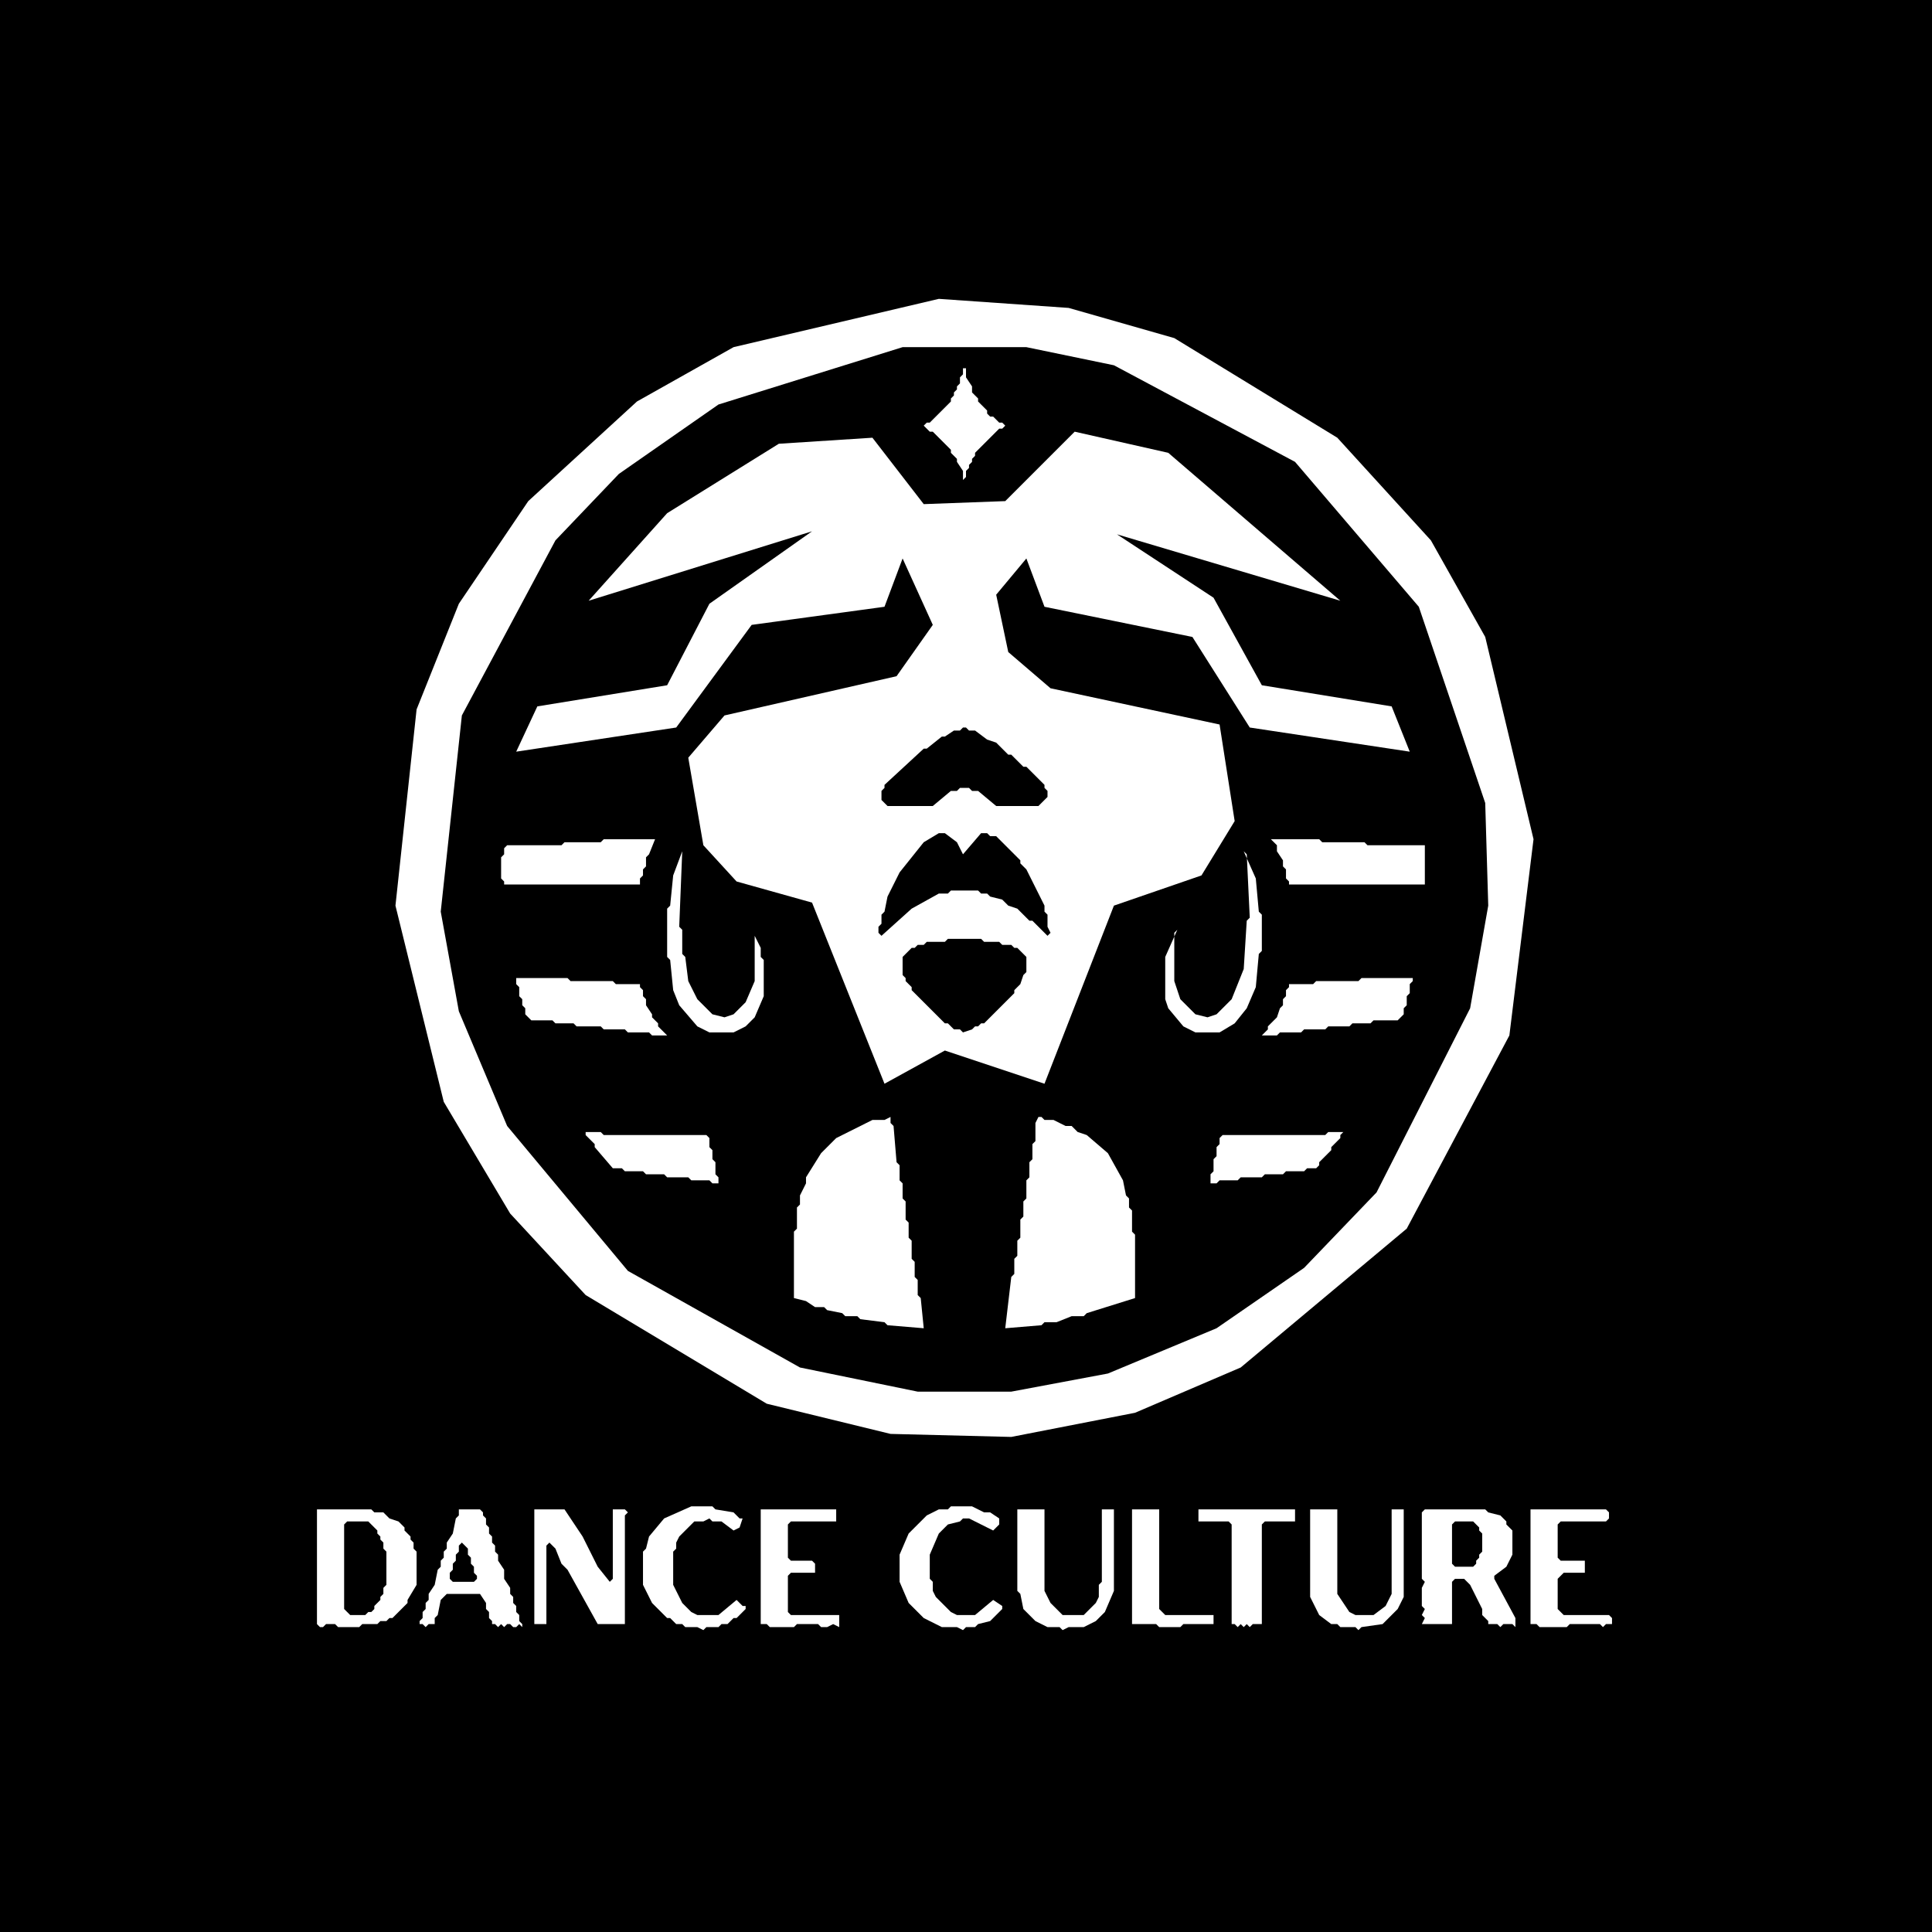
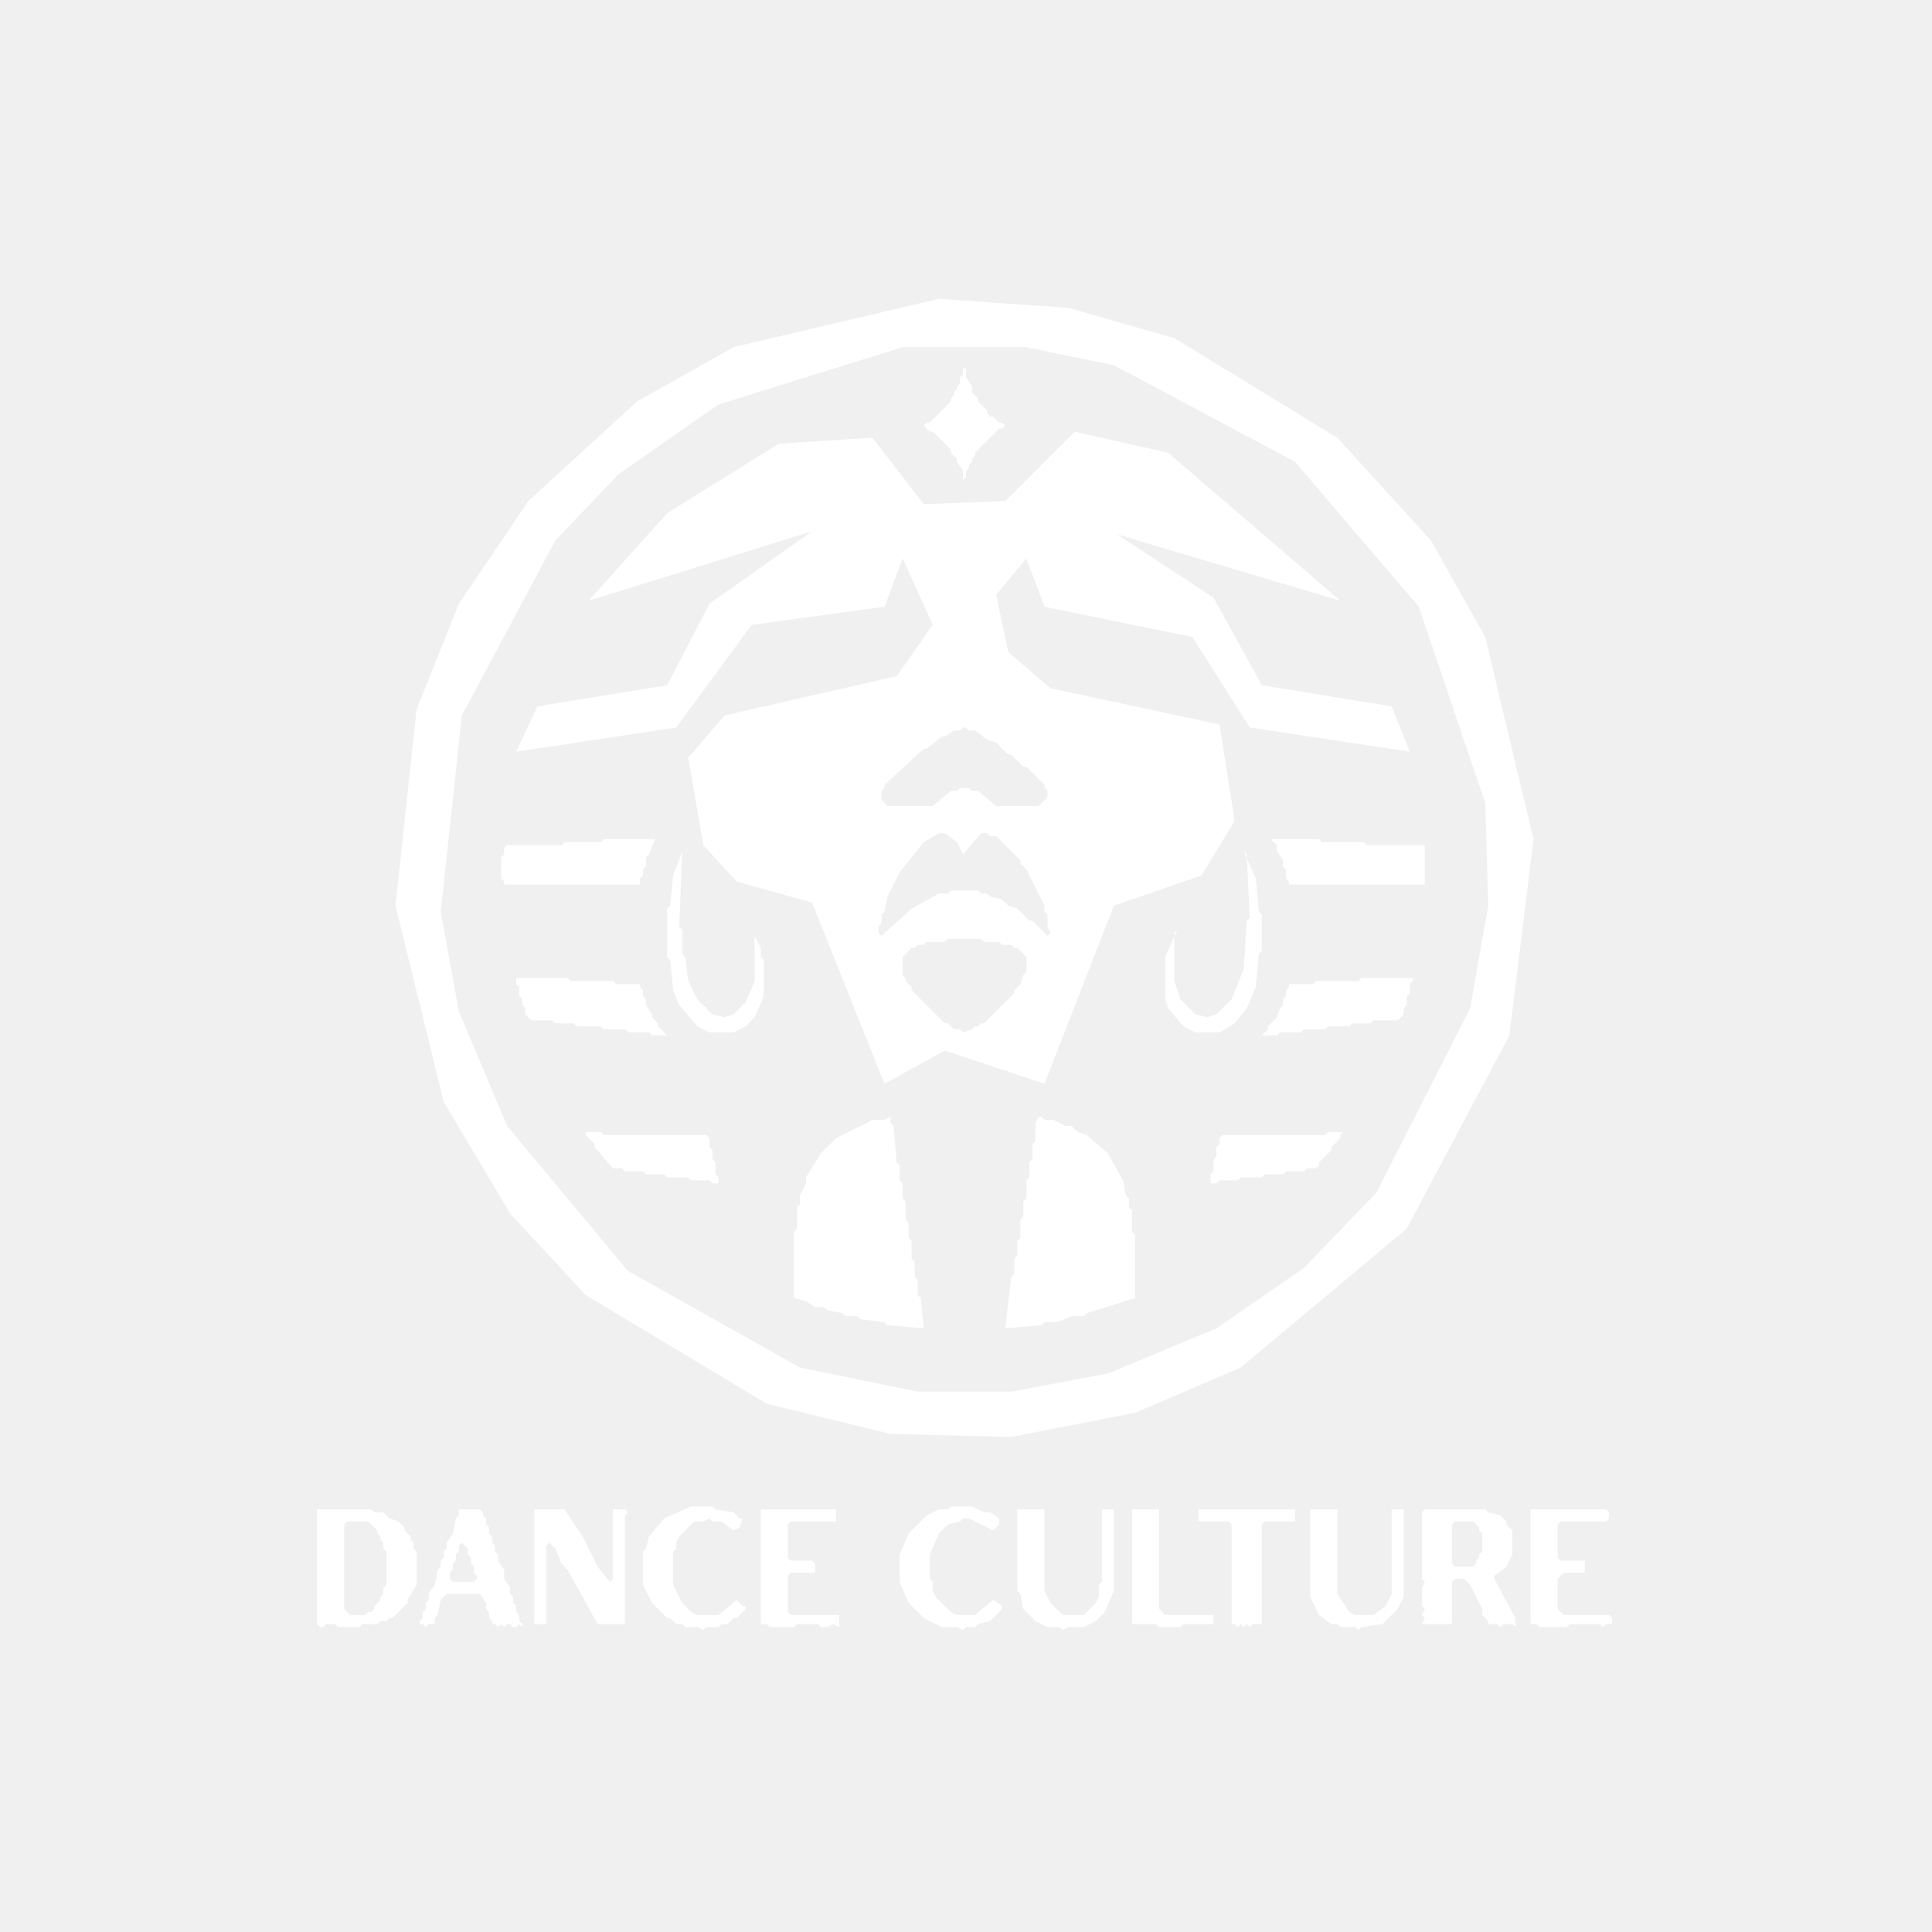
<svg xmlns="http://www.w3.org/2000/svg" viewBox="0 0 640 640" role="img" aria-label="Dance Culture logo">
-   <rect width="640" height="640" fill="#000" />
  <path d="M 153 511 L 155 513 L 155 515 L 156 516 L 156 518 L 157 519 L 157 521 L 158 522 L 158 523 L 157 524 L 150 524 L 149 523 L 149 521 L 150 520 L 150 518 L 151 517 L 151 515 L 152 514 L 152 512 Z M 482 504 L 488 504 L 490 506 L 490 507 L 491 508 L 491 514 L 490 515 L 490 516 L 489 517 L 489 518 L 488 519 L 482 519 L 481 518 L 481 505 Z M 115 504 L 122 504 L 125 507 L 125 508 L 126 509 L 126 510 L 127 511 L 127 513 L 128 514 L 128 525 L 127 526 L 127 528 L 126 529 L 126 530 L 124 532 L 124 533 L 123 534 L 122 534 L 121 535 L 116 535 L 114 533 L 114 505 Z M 507 500 L 507 538 L 509 538 L 510 539 L 519 539 L 520 538 L 530 538 L 531 539 L 532 538 L 534 538 L 534 536 L 533 535 L 518 535 L 516 533 L 516 523 L 518 521 L 525 521 L 525 517 L 517 517 L 516 516 L 516 505 L 517 504 L 532 504 L 533 503 L 533 501 L 532 500 Z M 472 500 L 471 501 L 471 523 L 472 524 L 471 526 L 471 532 L 472 533 L 471 535 L 472 536 L 471 538 L 481 538 L 481 524 L 482 523 L 485 523 L 487 525 L 491 533 L 491 535 L 493 537 L 493 538 L 496 538 L 497 539 L 498 538 L 501 538 L 502 539 L 502 536 L 495 523 L 495 522 L 499 519 L 501 515 L 501 507 L 499 505 L 499 504 L 497 502 L 493 501 L 492 500 Z M 434 500 L 434 529 L 437 535 L 441 538 L 443 538 L 444 539 L 449 539 L 450 540 L 451 539 L 458 538 L 463 533 L 465 529 L 465 500 L 461 500 L 461 528 L 459 532 L 455 535 L 449 535 L 447 534 L 443 528 L 443 500 Z M 397 500 L 397 504 L 407 504 L 408 505 L 408 538 L 409 538 L 410 539 L 411 538 L 412 539 L 413 538 L 414 539 L 415 538 L 418 538 L 418 505 L 419 504 L 429 504 L 429 500 Z M 375 500 L 375 538 L 383 538 L 384 539 L 391 539 L 392 538 L 402 538 L 402 535 L 386 535 L 384 533 L 384 500 Z M 337 500 L 337 527 L 338 528 L 339 533 L 343 537 L 347 539 L 351 539 L 352 540 L 354 539 L 359 539 L 363 537 L 366 534 L 369 527 L 369 500 L 365 500 L 365 524 L 364 525 L 364 529 L 363 531 L 359 535 L 352 535 L 348 531 L 346 527 L 346 500 Z M 252 500 L 252 538 L 254 538 L 255 539 L 263 539 L 264 538 L 271 538 L 272 539 L 274 539 L 276 538 L 278 539 L 278 535 L 262 535 L 261 534 L 261 522 L 262 521 L 270 521 L 270 518 L 269 517 L 262 517 L 261 516 L 261 505 L 262 504 L 277 504 L 277 500 Z M 177 500 L 177 538 L 181 538 L 181 512 L 182 511 L 184 513 L 186 518 L 188 520 L 198 538 L 207 538 L 207 502 L 208 501 L 207 500 L 203 500 L 203 523 L 202 524 L 198 519 L 193 509 L 187 500 Z M 152 500 L 152 502 L 151 503 L 150 508 L 148 511 L 148 513 L 147 514 L 147 516 L 146 517 L 146 519 L 145 520 L 144 525 L 142 528 L 142 530 L 141 531 L 141 533 L 140 534 L 140 536 L 139 537 L 139 538 L 140 538 L 141 539 L 142 538 L 144 538 L 144 536 L 145 535 L 146 530 L 148 528 L 159 528 L 161 531 L 161 533 L 162 534 L 162 536 L 163 537 L 163 538 L 164 538 L 165 539 L 166 538 L 167 539 L 168 538 L 169 538 L 170 539 L 171 539 L 172 538 L 173 539 L 173 538 L 172 537 L 172 535 L 171 534 L 171 532 L 170 531 L 170 529 L 169 528 L 169 526 L 167 523 L 167 520 L 165 517 L 165 515 L 164 514 L 164 512 L 163 511 L 163 509 L 162 508 L 162 506 L 161 505 L 161 503 L 160 502 L 160 501 L 159 500 Z M 105 500 L 105 538 L 106 539 L 107 539 L 108 538 L 111 538 L 112 539 L 119 539 L 120 538 L 125 538 L 126 537 L 128 537 L 129 536 L 130 536 L 135 531 L 135 530 L 138 525 L 138 514 L 137 513 L 137 511 L 136 510 L 136 509 L 134 507 L 134 506 L 132 504 L 129 503 L 127 501 L 124 501 L 123 500 Z M 315 499 L 314 500 L 311 500 L 307 502 L 301 508 L 298 515 L 298 524 L 301 531 L 306 536 L 312 539 L 317 539 L 319 540 L 320 539 L 323 539 L 324 538 L 328 537 L 332 533 L 332 532 L 329 530 L 323 535 L 317 535 L 315 534 L 310 529 L 309 527 L 309 524 L 308 523 L 308 515 L 311 508 L 314 505 L 318 504 L 319 503 L 321 503 L 329 507 L 331 505 L 331 503 L 328 501 L 326 501 L 322 499 Z M 229 499 L 220 503 L 215 509 L 214 513 L 213 514 L 213 525 L 216 531 L 221 536 L 222 536 L 224 538 L 226 538 L 227 539 L 231 539 L 233 540 L 234 539 L 238 539 L 239 538 L 241 538 L 243 536 L 244 536 L 247 533 L 247 532 L 246 532 L 244 530 L 238 535 L 231 535 L 229 534 L 226 531 L 223 525 L 223 514 L 224 513 L 224 511 L 225 509 L 230 504 L 233 504 L 235 503 L 236 504 L 239 504 L 243 507 L 245 506 L 246 503 L 245 503 L 243 501 L 237 500 L 236 499 Z M 445 375 L 440 375 L 439 376 L 405 376 L 404 377 L 404 379 L 403 380 L 403 383 L 402 384 L 402 388 L 401 389 L 401 392 L 403 392 L 404 391 L 410 391 L 411 390 L 418 390 L 419 389 L 425 389 L 426 388 L 432 388 L 433 387 L 436 387 L 437 386 L 437 385 L 441 381 L 441 380 L 444 377 L 444 376 Z M 194 375 L 194 376 L 197 379 L 197 380 L 203 387 L 206 387 L 207 388 L 213 388 L 214 389 L 220 389 L 221 390 L 228 390 L 229 391 L 235 391 L 236 392 L 238 392 L 238 390 L 237 389 L 237 385 L 236 384 L 236 381 L 235 380 L 235 377 L 234 376 L 200 376 L 199 375 Z M 345 370 L 344 370 L 343 372 L 343 378 L 342 379 L 342 384 L 341 385 L 341 390 L 340 391 L 340 397 L 339 398 L 339 403 L 338 404 L 338 410 L 337 411 L 337 416 L 336 417 L 336 422 L 335 423 L 333 440 L 345 439 L 346 438 L 350 438 L 355 436 L 359 436 L 360 435 L 376 430 L 376 409 L 375 408 L 375 401 L 374 400 L 374 397 L 373 396 L 372 391 L 367 382 L 360 376 L 357 375 L 355 373 L 353 373 L 349 371 L 346 371 Z M 289 371 L 277 377 L 272 382 L 267 390 L 267 392 L 265 396 L 265 399 L 264 400 L 264 407 L 263 408 L 263 430 L 267 431 L 270 433 L 273 433 L 274 434 L 279 435 L 280 436 L 284 436 L 285 437 L 293 438 L 294 439 L 306 440 L 305 430 L 304 429 L 304 424 L 303 423 L 303 418 L 302 417 L 302 411 L 301 410 L 301 405 L 300 404 L 300 398 L 299 397 L 299 392 L 298 391 L 298 386 L 297 385 L 296 373 L 295 372 L 295 370 L 293 371 Z M 468 324 L 451 324 L 450 325 L 436 325 L 435 326 L 427 326 L 427 327 L 426 328 L 426 330 L 425 331 L 425 333 L 424 334 L 423 337 L 420 340 L 420 341 L 418 343 L 423 343 L 424 342 L 431 342 L 432 341 L 439 341 L 440 340 L 447 340 L 448 339 L 454 339 L 455 338 L 463 338 L 465 336 L 465 334 L 466 333 L 466 330 L 467 329 L 467 326 L 468 325 Z M 171 324 L 171 326 L 172 327 L 172 330 L 173 331 L 173 333 L 174 334 L 174 336 L 176 338 L 183 338 L 184 339 L 190 339 L 191 340 L 199 340 L 200 341 L 207 341 L 208 342 L 215 342 L 216 343 L 221 343 L 218 340 L 218 339 L 216 337 L 216 336 L 214 333 L 214 331 L 213 330 L 213 328 L 212 327 L 212 326 L 204 326 L 203 325 L 189 325 L 188 324 Z M 302 314 L 303 314 L 304 313 L 306 313 L 307 312 L 313 312 L 314 311 L 325 311 L 326 312 L 331 312 L 332 313 L 335 313 L 336 314 L 337 314 L 340 317 L 340 322 L 339 323 L 338 326 L 336 328 L 336 329 L 326 339 L 325 339 L 324 340 L 323 340 L 322 341 L 319 342 L 318 341 L 316 341 L 314 339 L 313 339 L 302 328 L 302 327 L 300 325 L 300 324 L 299 323 L 299 317 Z M 412 282 L 413 283 L 414 304 L 413 305 L 412 321 L 408 331 L 403 336 L 400 337 L 396 336 L 391 331 L 389 325 L 389 309 L 390 308 L 386 317 L 386 331 L 387 334 L 392 340 L 396 342 L 404 342 L 409 339 L 413 334 L 416 327 L 417 316 L 418 315 L 418 303 L 417 302 L 416 291 Z M 226 282 L 223 290 L 222 300 L 221 301 L 221 317 L 222 318 L 223 328 L 225 333 L 231 340 L 235 342 L 243 342 L 247 340 L 250 337 L 253 330 L 253 318 L 252 317 L 252 314 L 249 308 L 250 310 L 250 325 L 247 332 L 243 336 L 240 337 L 236 336 L 231 331 L 228 325 L 227 317 L 226 316 L 226 308 L 225 307 Z M 421 278 L 423 280 L 423 282 L 425 285 L 425 287 L 426 288 L 426 291 L 427 292 L 427 293 L 472 293 L 472 280 L 453 280 L 452 279 L 438 279 L 437 278 Z M 217 278 L 200 278 L 199 279 L 187 279 L 186 280 L 168 280 L 167 281 L 167 283 L 166 284 L 166 291 L 167 292 L 167 293 L 212 293 L 212 291 L 213 290 L 213 288 L 214 287 L 214 284 L 215 283 Z M 291 307 L 292 306 L 292 303 L 293 302 L 294 297 L 298 289 L 306 279 L 311 276 L 313 276 L 317 279 L 319 283 L 325 276 L 327 276 L 328 277 L 330 277 L 338 285 L 338 286 L 340 288 L 346 300 L 346 302 L 347 303 L 347 307 L 348 309 L 347 310 L 342 305 L 341 305 L 337 301 L 334 300 L 332 298 L 328 297 L 327 296 L 325 296 L 324 295 L 315 295 L 314 296 L 311 296 L 302 301 L 292 310 L 291 309 Z M 292 262 L 293 261 L 293 260 L 306 248 L 307 248 L 312 244 L 313 244 L 316 242 L 318 242 L 319 241 L 320 241 L 321 242 L 323 242 L 327 245 L 330 246 L 334 250 L 335 250 L 339 254 L 340 254 L 346 260 L 346 261 L 347 262 L 347 264 L 344 267 L 330 267 L 324 262 L 322 262 L 321 261 L 318 261 L 317 262 L 315 262 L 309 267 L 294 267 L 292 265 Z M 258 147 L 221 170 L 195 199 L 269 176 L 235 200 L 221 227 L 178 234 L 171 249 L 224 241 L 249 207 L 293 201 L 299 185 L 309 207 L 297 224 L 240 237 L 228 251 L 233 280 L 244 292 L 269 299 L 293 359 L 313 348 L 346 359 L 369 300 L 398 290 L 409 272 L 404 240 L 348 228 L 334 216 L 330 197 L 340 185 L 346 201 L 395 211 L 414 241 L 467 249 L 461 234 L 418 227 L 402 198 L 370 177 L 444 199 L 387 150 L 356 143 L 333 166 L 306 167 L 289 145 Z M 320 122 L 319 122 L 319 124 L 318 125 L 318 127 L 317 128 L 317 129 L 316 130 L 316 131 L 315 132 L 315 133 L 308 140 L 307 140 L 306 141 L 305 141 L 306 141 L 308 143 L 309 143 L 315 149 L 315 150 L 317 152 L 317 153 L 319 156 L 319 159 L 320 158 L 320 156 L 321 155 L 321 154 L 322 153 L 322 152 L 323 151 L 323 150 L 331 142 L 332 142 L 333 141 L 334 141 L 333 141 L 332 140 L 331 140 L 329 138 L 328 138 L 327 137 L 327 136 L 324 133 L 324 132 L 322 130 L 322 128 L 320 125 Z M 299 115 L 340 115 L 369 121 L 429 153 L 470 201 L 492 266 L 493 300 L 487 334 L 456 395 L 432 420 L 403 440 L 367 455 L 335 461 L 304 461 L 265 453 L 208 421 L 168 373 L 152 335 L 146 302 L 153 237 L 184 179 L 205 157 L 238 134 Z M 311 99 L 243 115 L 211 133 L 175 166 L 152 200 L 138 235 L 131 300 L 147 365 L 169 402 L 194 429 L 254 465 L 295 475 L 335 476 L 376 468 L 411 453 L 466 407 L 500 343 L 508 278 L 492 211 L 474 179 L 443 145 L 389 112 L 354 102 Z" fill="#fff" fill-rule="evenodd" />
</svg>
